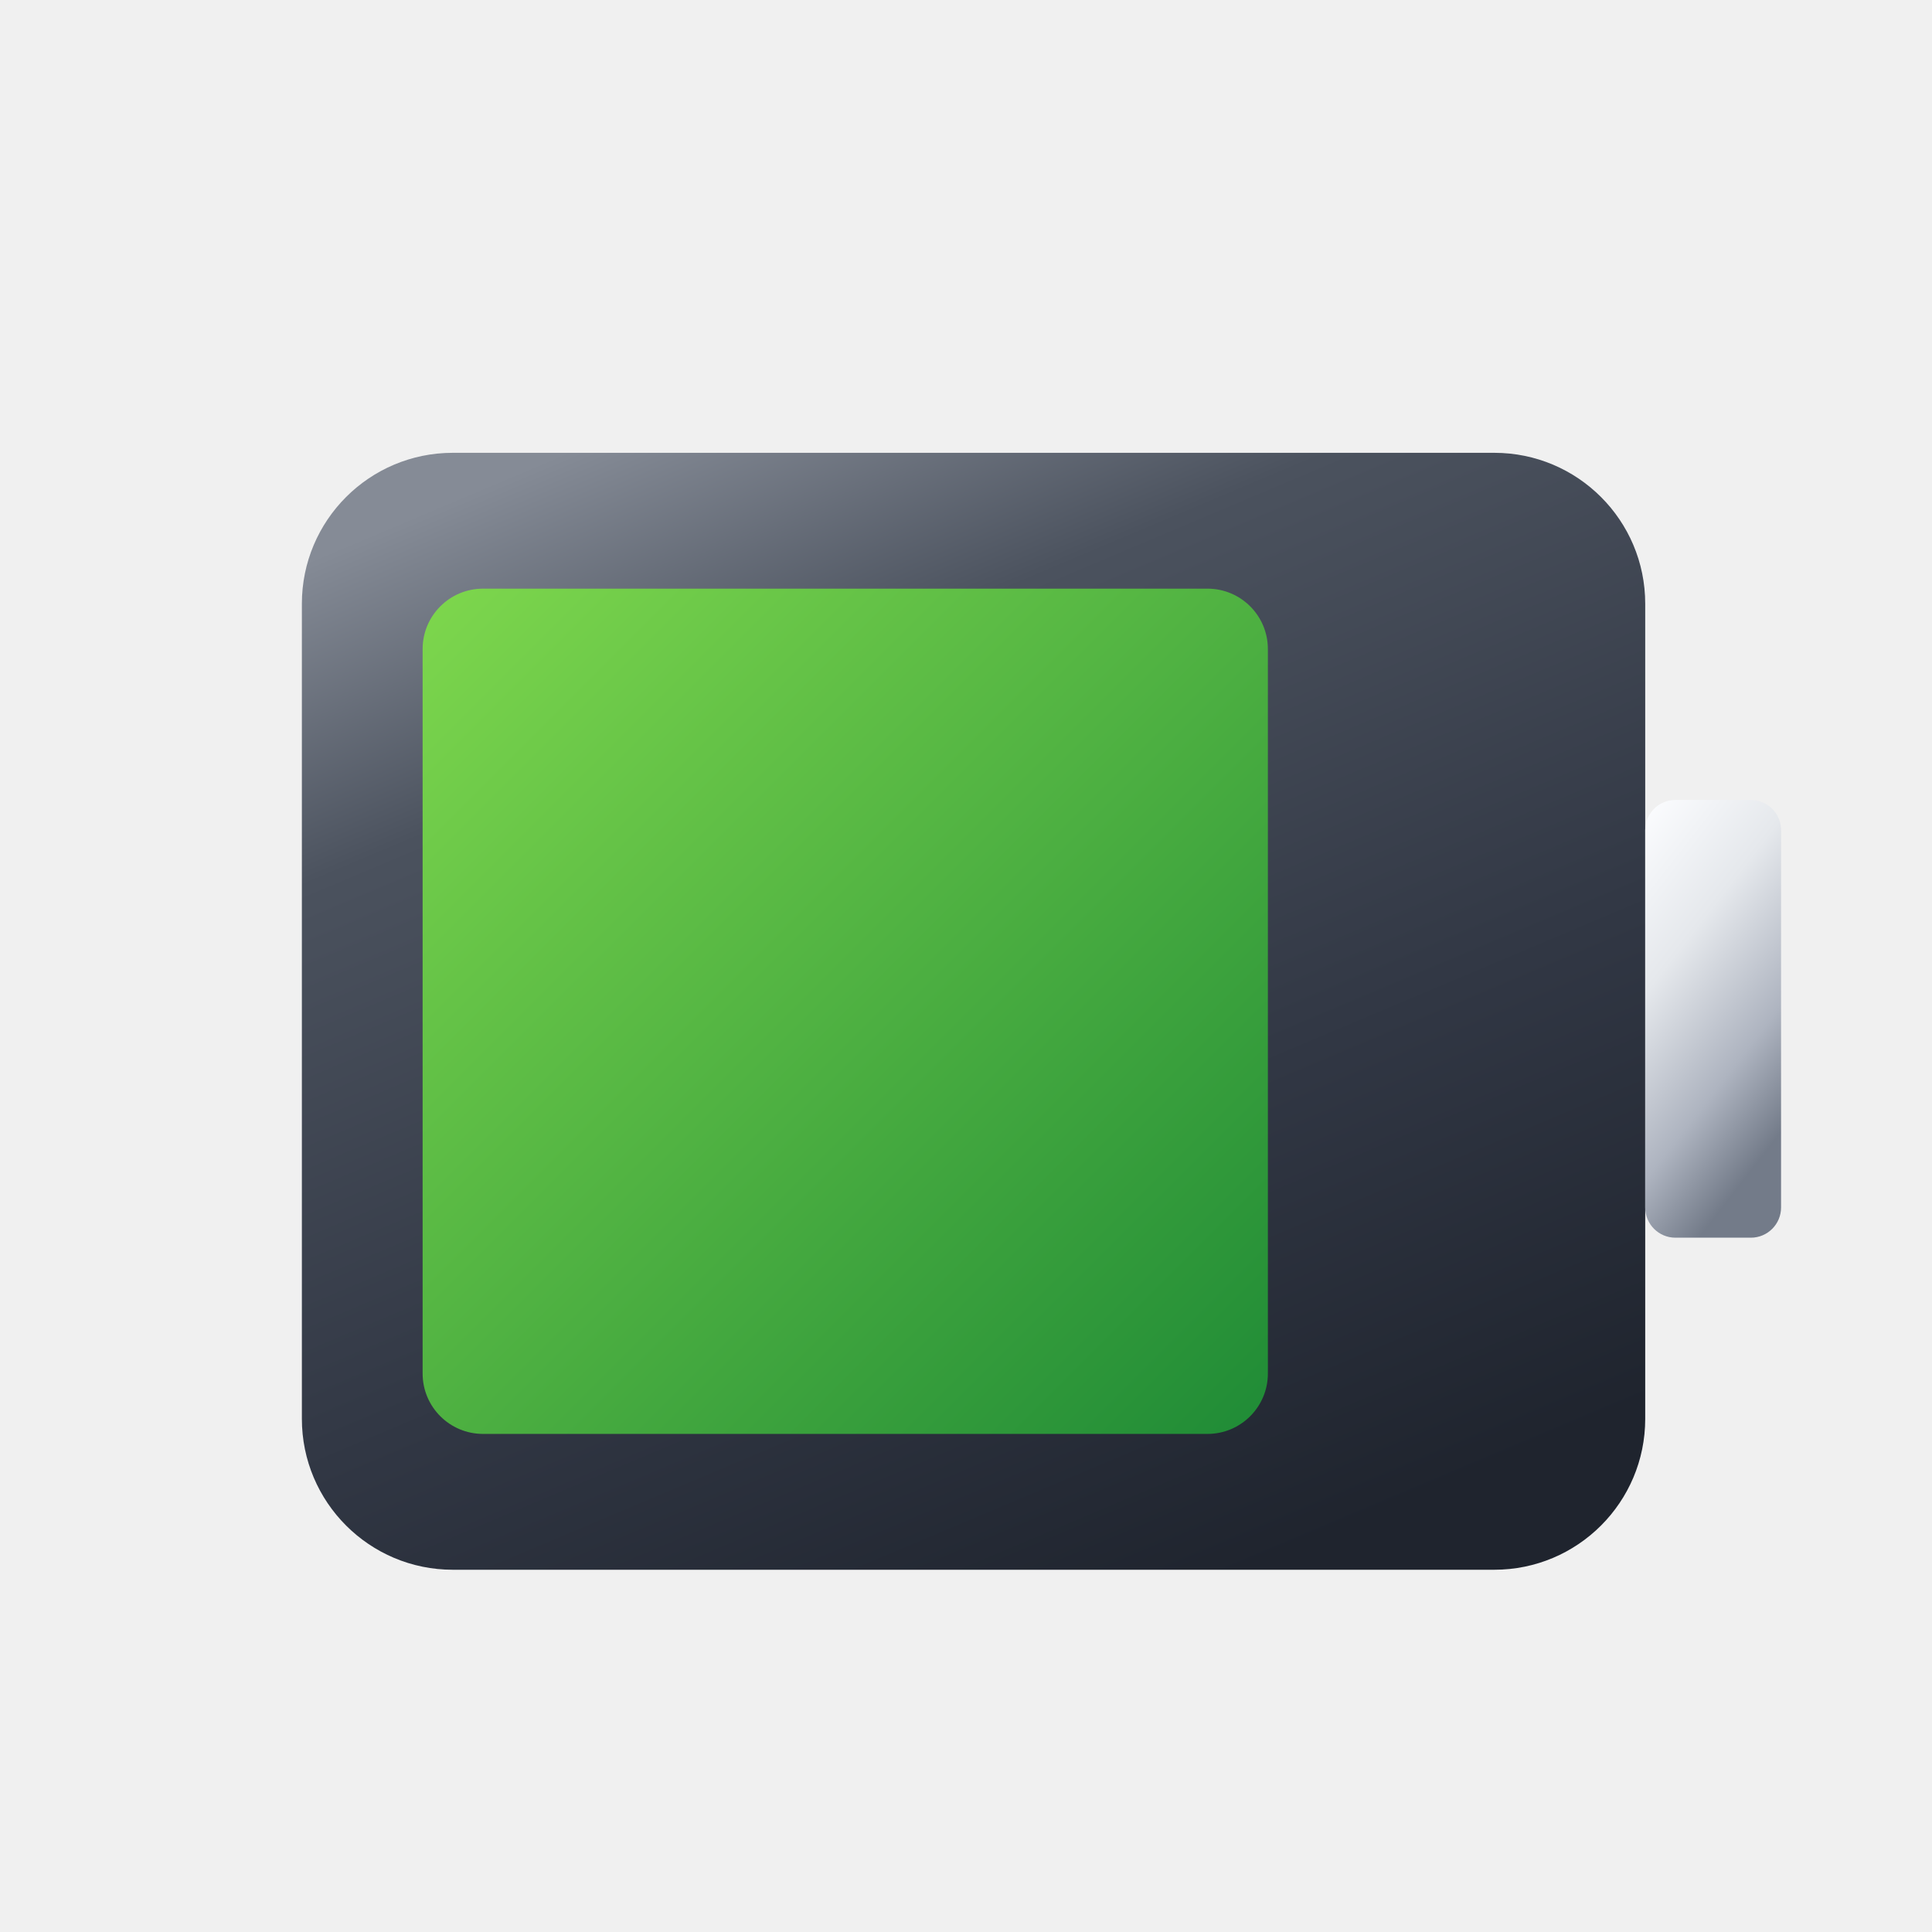
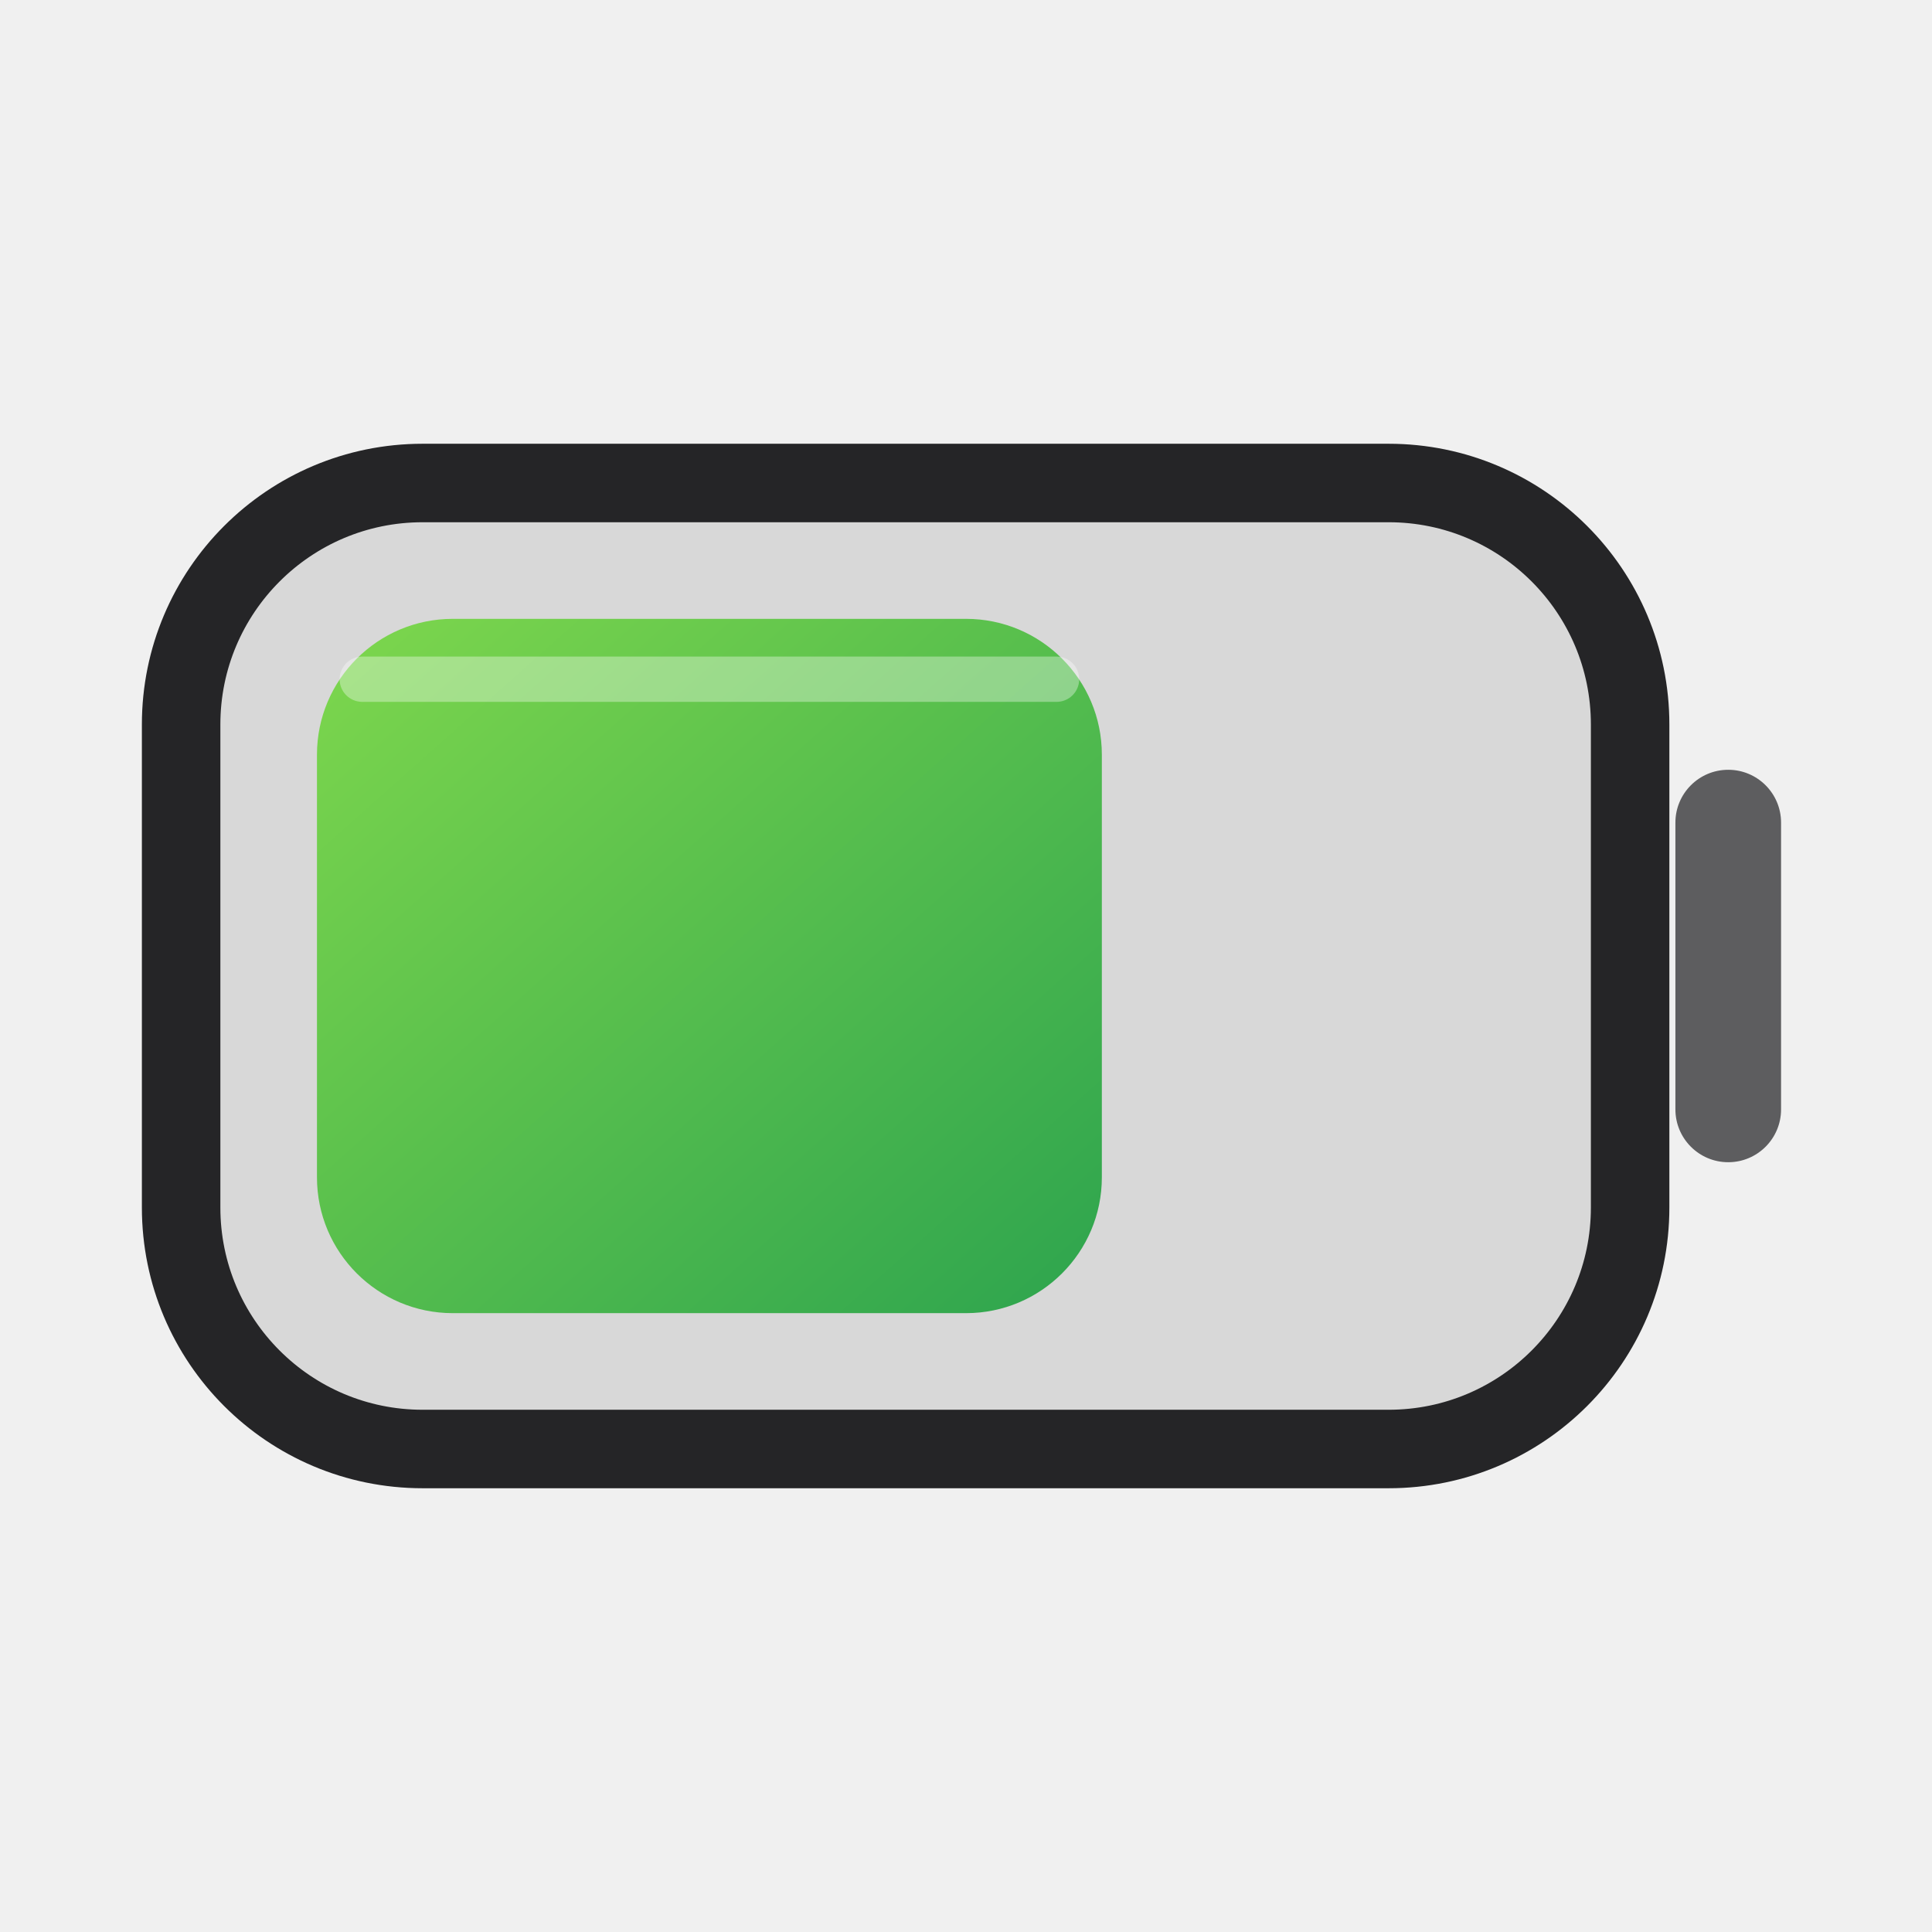
- <svg xmlns="http://www.w3.org/2000/svg" width="128" height="128" viewBox="0 0 128 128" role="img" aria-label="Soplos Modern - battery good">
+ <svg xmlns="http://www.w3.org/2000/svg" viewBox="0 0 64 64" width="64" height="64">
  <defs>
-     <linearGradient id="gold" x1=".1" y1="0" x2=".92" y2="1" gradientUnits="objectBoundingBox">
-       <stop stop-color="#ffde3a" />
-       <stop offset=".37" stop-color="#ffb800" />
-       <stop offset=".72" stop-color="#ff9100" />
-       <stop offset="1" stop-color="#fa5b07" />
+     <style id="current-color-scheme" type="text/css">
+       .ColorScheme-Text {
+         color: #252527;
+       }
+     </style>
+     <linearGradient id="batGreenGood" x1="0%" y1="0%" x2="100%" y2="100%">
+       <stop offset="0%" stop-color="#7ed74d" />
+       <stop offset="100%" stop-color="#2da44e" />
    </linearGradient>
-     <linearGradient id="orange" x1="0" y1="0" x2="1" y2="1">
-       <stop stop-color="#ffc313" />
-       <stop offset=".48" stop-color="#ff8500" />
-       <stop offset="1" stop-color="#f34c15" />
-     </linearGradient>
-     <linearGradient id="fire" x1=".2" y1="0" x2=".7" y2="1">
-       <stop stop-color="#ffe100" />
-       <stop offset=".43" stop-color="#ff8b08" />
-       <stop offset=".8" stop-color="#f84d25" />
-       <stop offset="1" stop-color="#e82058" />
-     </linearGradient>
-     <linearGradient id="red" x1="0" y1="0" x2=".85" y2="1">
-       <stop stop-color="#ffb350" />
-       <stop offset=".5" stop-color="#ff5e21" />
-       <stop offset="1" stop-color="#e52544" />
-     </linearGradient>
-     <linearGradient id="metal" x1="0" y1="0" x2=".4" y2="1">
-       <stop stop-color="#fcfdff" />
-       <stop offset=".38" stop-color="#e5e8ec" />
-       <stop offset=".75" stop-color="#aeb4c0" />
-       <stop offset="1" stop-color="#737b89" />
-     </linearGradient>
-     <linearGradient id="light" x1=".1" y1="0" x2=".8" y2="1">
-       <stop stop-color="#ffffff" />
-       <stop offset=".48" stop-color="#e9ebef" />
-       <stop offset="1" stop-color="#b5bac4" />
-     </linearGradient>
-     <linearGradient id="dark" x1=".2" y1="0" x2=".7" y2="1">
-       <stop stop-color="#858b96" />
-       <stop offset=".23" stop-color="#4b525e" />
-       <stop offset=".65" stop-color="#313744" />
-       <stop offset="1" stop-color="#1f242e" />
-     </linearGradient>
-     <linearGradient id="panel" x1=".2" y1="0" x2=".8" y2="1">
-       <stop stop-color="#444a55" />
-       <stop offset="1" stop-color="#191d25" />
-     </linearGradient>
-     <linearGradient id="glass" x1="0" y1="0" x2="1" y2="1">
-       <stop stop-color="#b6bbc4" />
-       <stop offset=".23" stop-color="#5e6571" />
-       <stop offset="1" stop-color="#20242d" />
-     </linearGradient>
-     <linearGradient id="green" x1="0" y1="0" x2="1" y2="1">
-       <stop stop-color="#7ed74d" />
-       <stop offset="1" stop-color="#1f8b36" />
-     </linearGradient>
-     <linearGradient id="screen" x1="0" y1="0" x2=".85" y2="1">
-       <stop stop-color="#f7a42a" />
-       <stop offset=".58" stop-color="#fa6427" />
-       <stop offset="1" stop-color="#e9274c" />
-     </linearGradient>
-     <linearGradient id="azure" x1="0" y1="0" x2="1" y2="1">
-       <stop stop-color="#8895a9" />
-       <stop offset=".6" stop-color="#464e61" />
-       <stop offset="1" stop-color="#2a303c" />
-     </linearGradient>
-     <filter id="shadow" x="-20%" y="-20%" width="150%" height="160%" color-interpolation-filters="sRGB">
-       <feGaussianBlur in="SourceAlpha" stdDeviation="2.2" />
-       <feOffset dy="3" />
-       <feComponentTransfer>
-         <feFuncA type="linear" slope=".28" />
-       </feComponentTransfer>
-       <feMerge>
-         <feMergeNode />
-         <feMergeNode in="SourceGraphic" />
-       </feMerge>
-     </filter>
-     <filter id="softshadow" x="-15%" y="-15%" width="140%" height="150%">
-       <feGaussianBlur in="SourceAlpha" stdDeviation="1.5" />
-       <feOffset dy="2" />
-       <feComponentTransfer>
-         <feFuncA type="linear" slope=".25" />
-       </feComponentTransfer>
-       <feMerge>
-         <feMergeNode />
-         <feMergeNode in="SourceGraphic" />
-       </feMerge>
-     </filter>
  </defs>
-   <g>
-     <g>
-       <rect x="20" y="30" width="89" height="74" rx="10" fill="url(#dark)" />
-       <rect x="109" y="53" width="9" height="29" rx="2" fill="url(#metal)" />
-       <rect x="28" y="39" width="56" height="56" rx="4" fill="url(#green)" />
-     </g>
+   <g class="ColorScheme-Text">
+     <rect x="6" y="16" width="48" height="32" rx="8" fill="currentColor" fill-opacity="0.12" stroke="currentColor" stroke-width="2.6" />
+     <rect x="55.5" y="25.5" width="3.5" height="13" rx="1.75" fill="currentColor" fill-opacity="0.72" />
+     <rect x="10.5" y="20.5" width="26" height="23" rx="4.5" fill="url(#batGreenGood)" />
+     <path d="M 12 22.5 L 35 22.5" stroke="#ffffff" stroke-width="1.5" stroke-linecap="round" stroke-opacity="0.35" />
  </g>
</svg>
